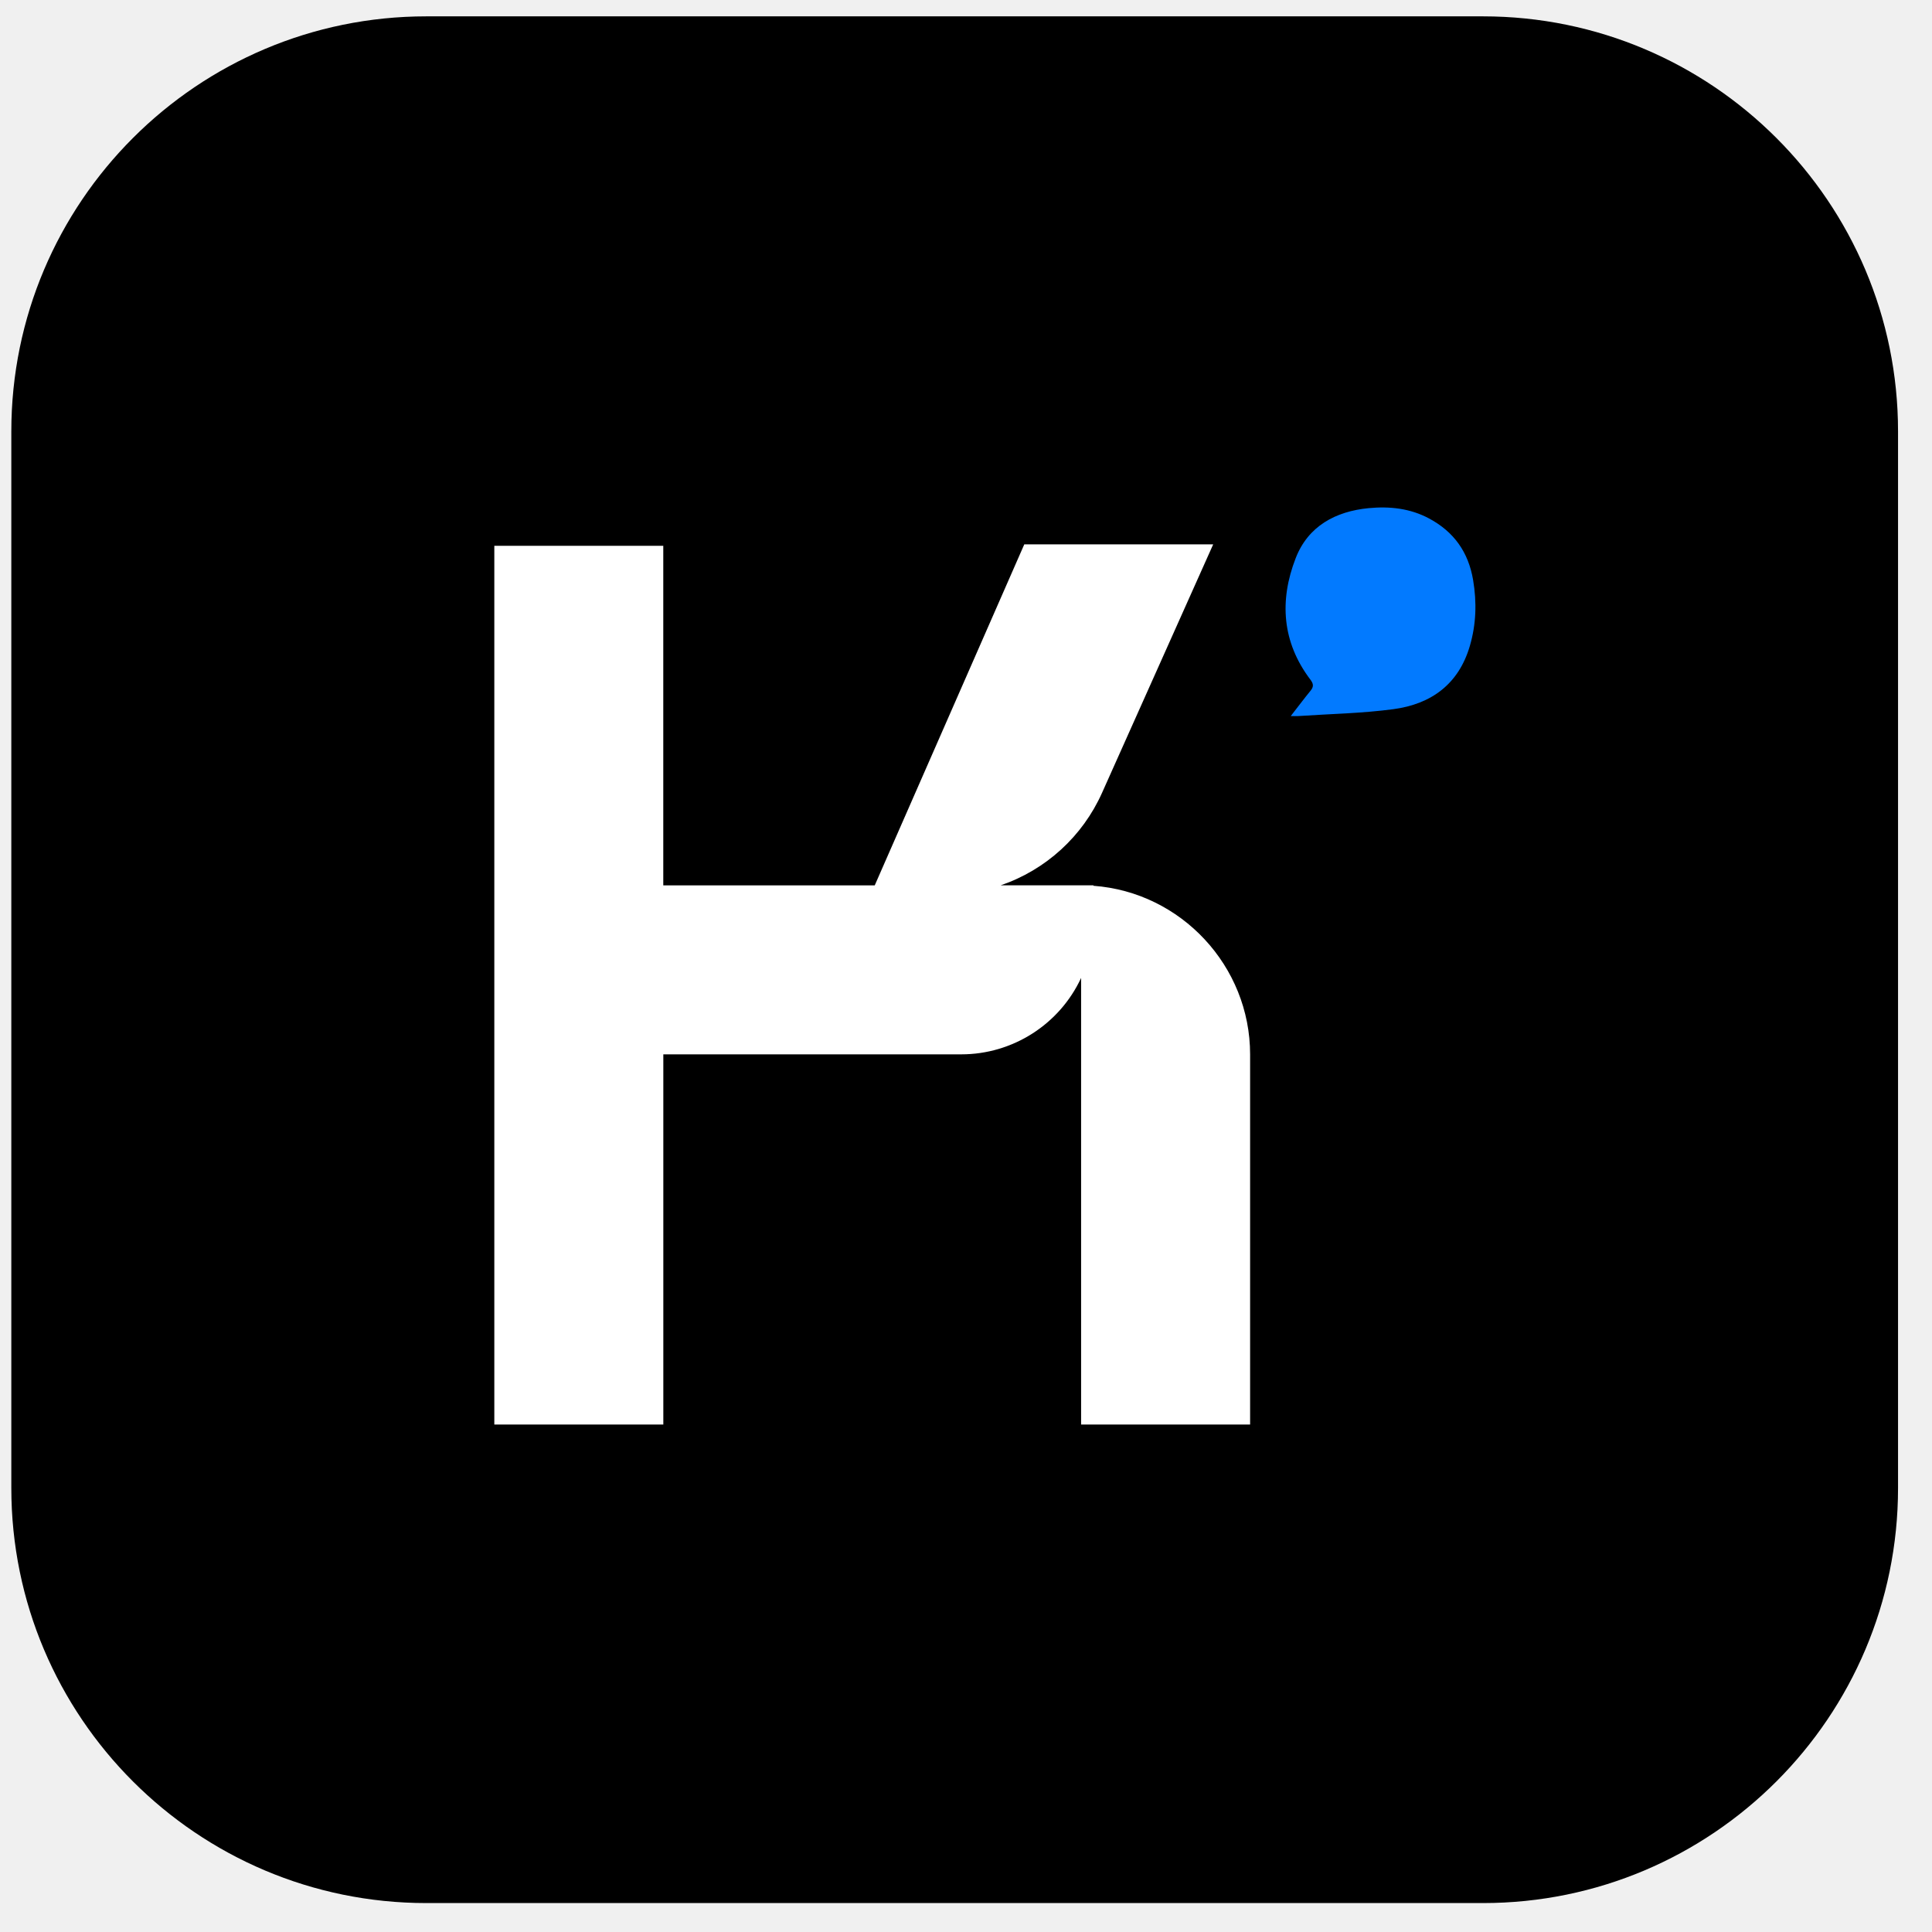
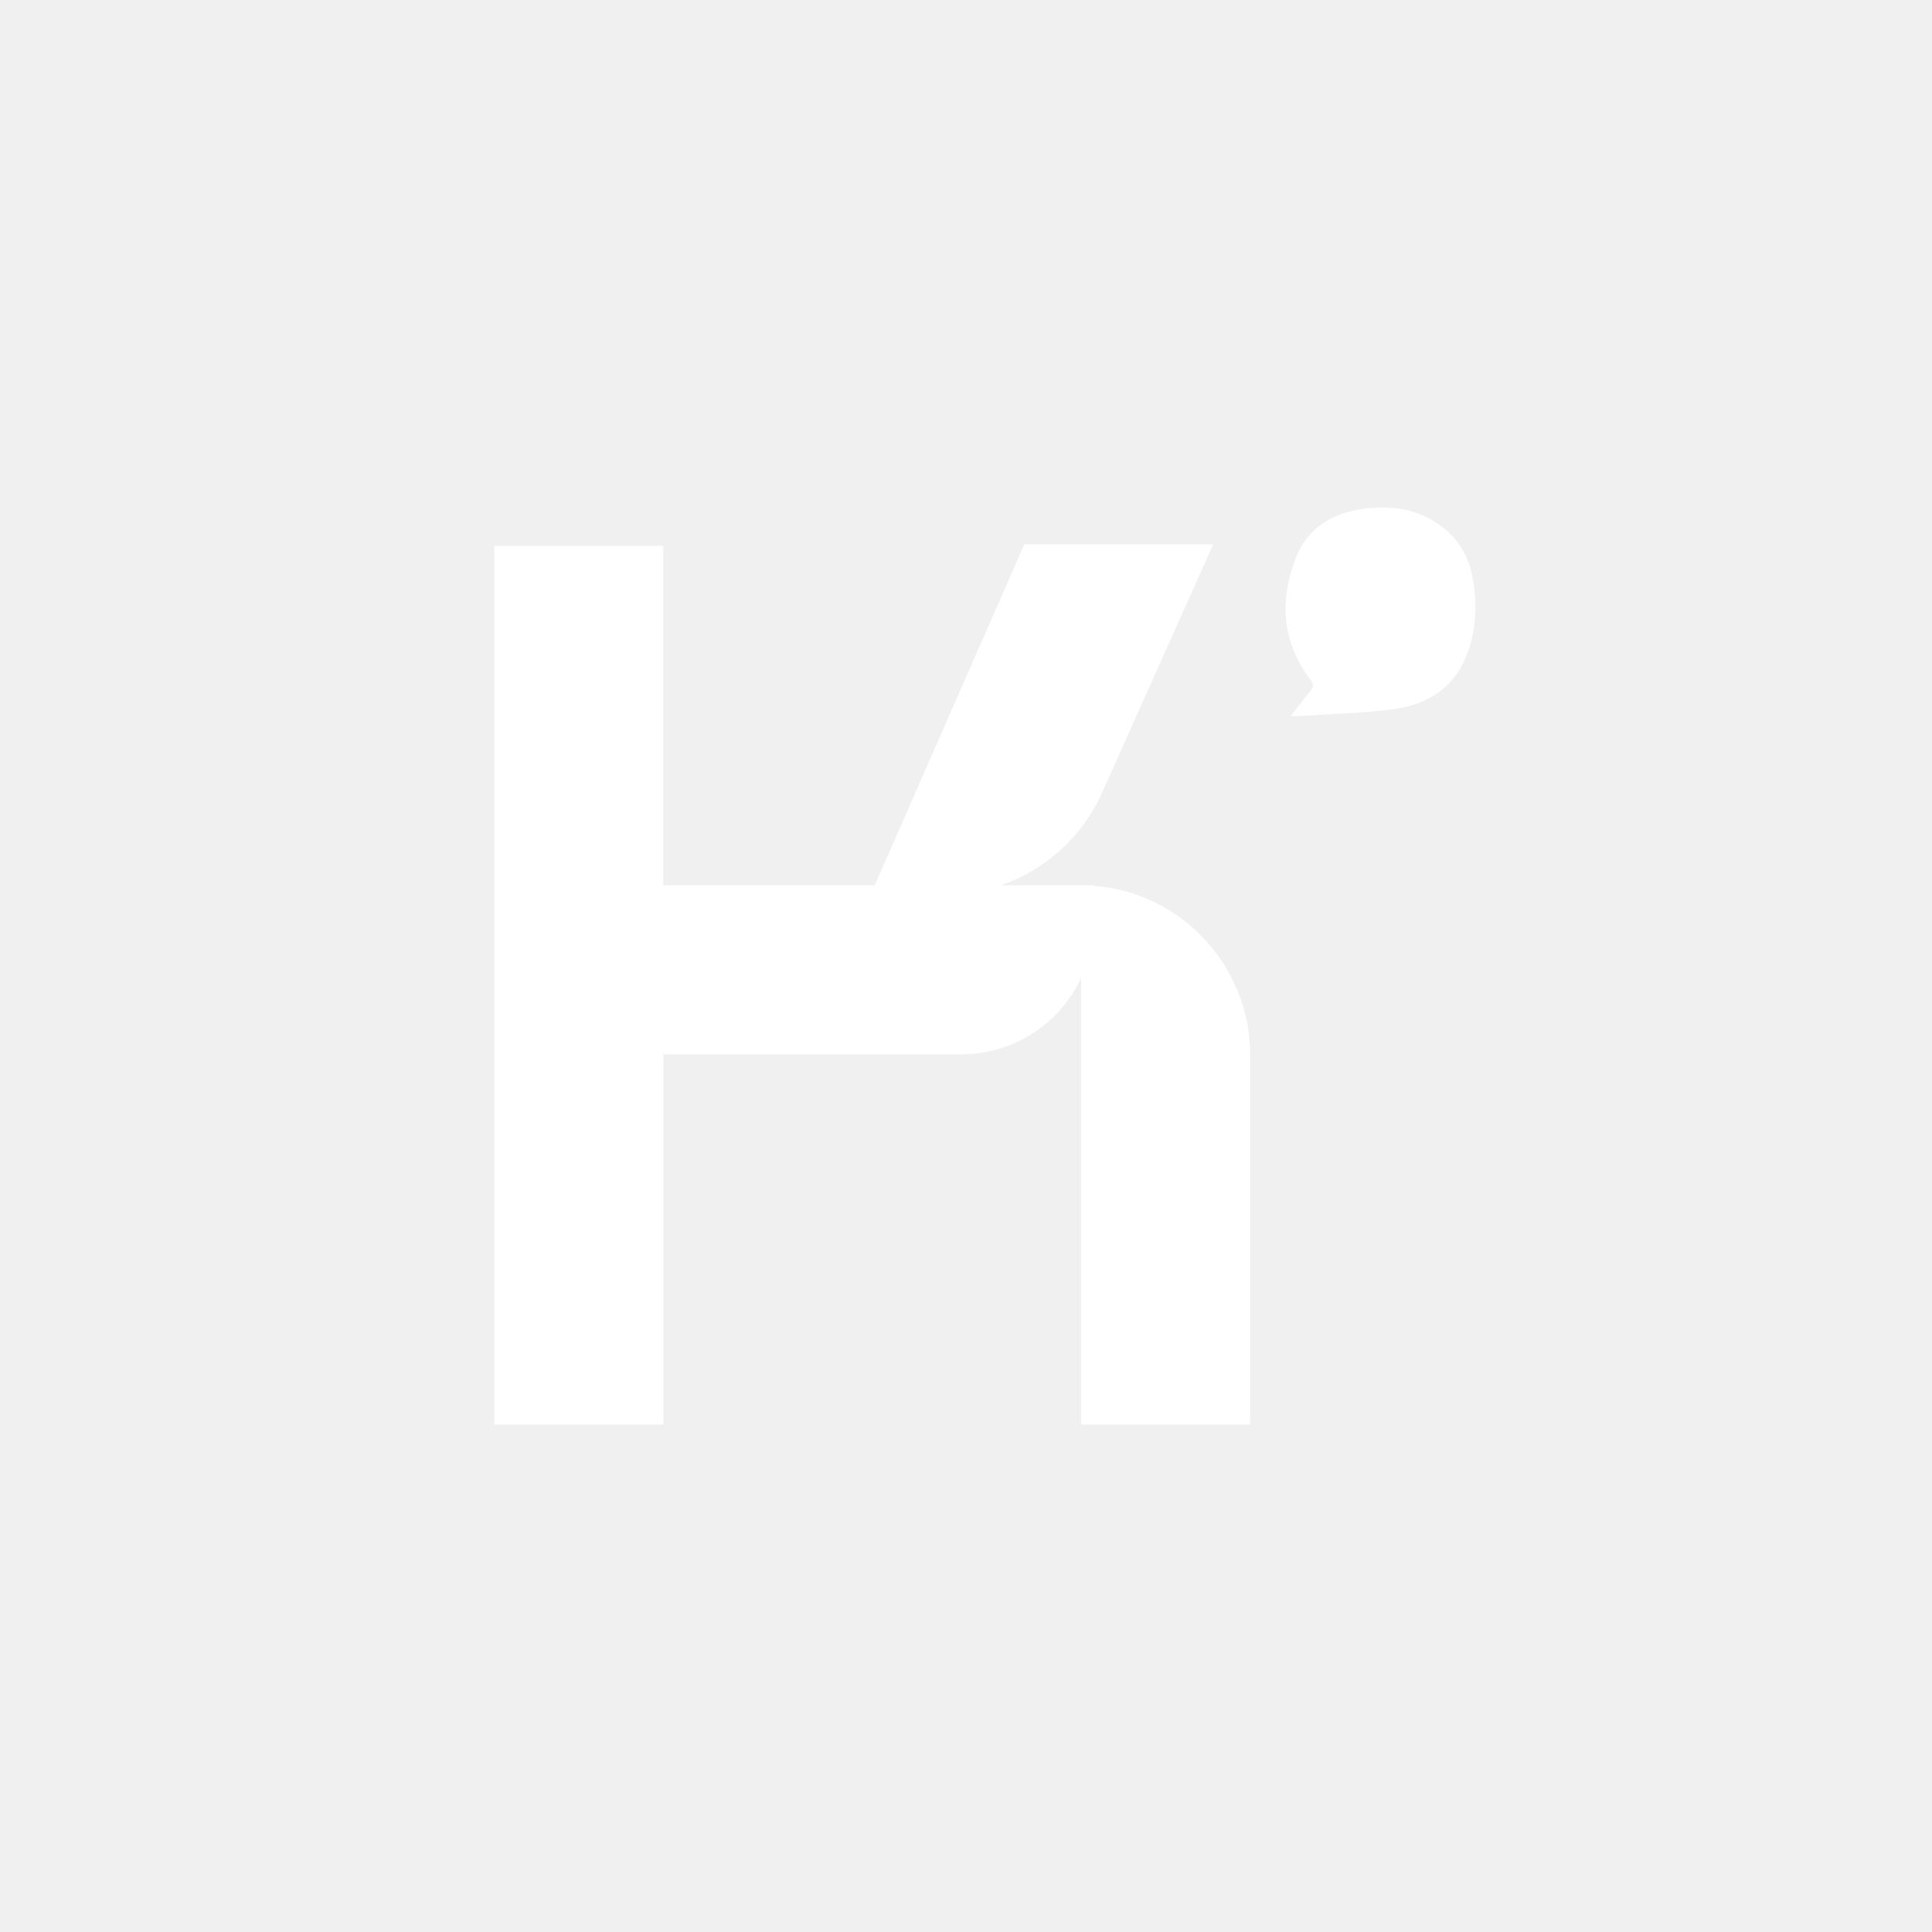
<svg xmlns="http://www.w3.org/2000/svg" viewBox="0 0 512 512" fill-rule="evenodd" clip-rule="evenodd" stroke-linejoin="round" stroke-miterlimit="2">
-   <path d="M503 114.333v280c0 60.711-49.29 110-110 110H113c-60.711 0-110-49.289-110-110v-280c0-60.71 49.289-110 110-110h280c60.71 0 110 49.29 110 110z" />
-   <path d="M342.065 189.759c1.886-2.42 3.541-4.63 5.289-6.77.81-1.007.74-1.771-.046-2.824-7.58-9.965-8.298-21.028-3.935-32.254 3.275-8.448 10.52-12.406 19.373-13.25 5.52-.521 10.936.046 15.959 2.73 6.596 3.53 10.438 8.912 11.688 16.341.995 5.926.81 11.712-.868 17.452-2.974 10.161-10.277 15.427-20.287 16.758-8.31 1.11-16.734 1.25-25.113 1.817-.648.046-1.308 0-2.06 0z" fill="#027aff" />
+   <path d="M342.065 189.759c1.886-2.42 3.541-4.63 5.289-6.77.81-1.007.74-1.771-.046-2.824-7.58-9.965-8.298-21.028-3.935-32.254 3.275-8.448 10.52-12.406 19.373-13.25 5.52-.521 10.936.046 15.959 2.73 6.596 3.53 10.438 8.912 11.688 16.341.995 5.926.81 11.712-.868 17.452-2.974 10.161-10.277 15.427-20.287 16.758-8.31 1.11-16.734 1.25-25.113 1.817-.648.046-1.308 0-2.06 0z" fill="#fff" />
  <path d="M321.512 144.254h-50.064l-39.637 90.384h-56.036v-89.99H131v232.868h44.787v-98.103h78.973c13.598 0 26.015-7.927 31.744-20.252v118.355h44.787v-98.103c0-23.342-18.239-42.97-41.523-44.671v-.116h-24.593a45.577 45.577 0 0026.884-24.534l29.453-65.838z" fill="#fff" />
</svg>
